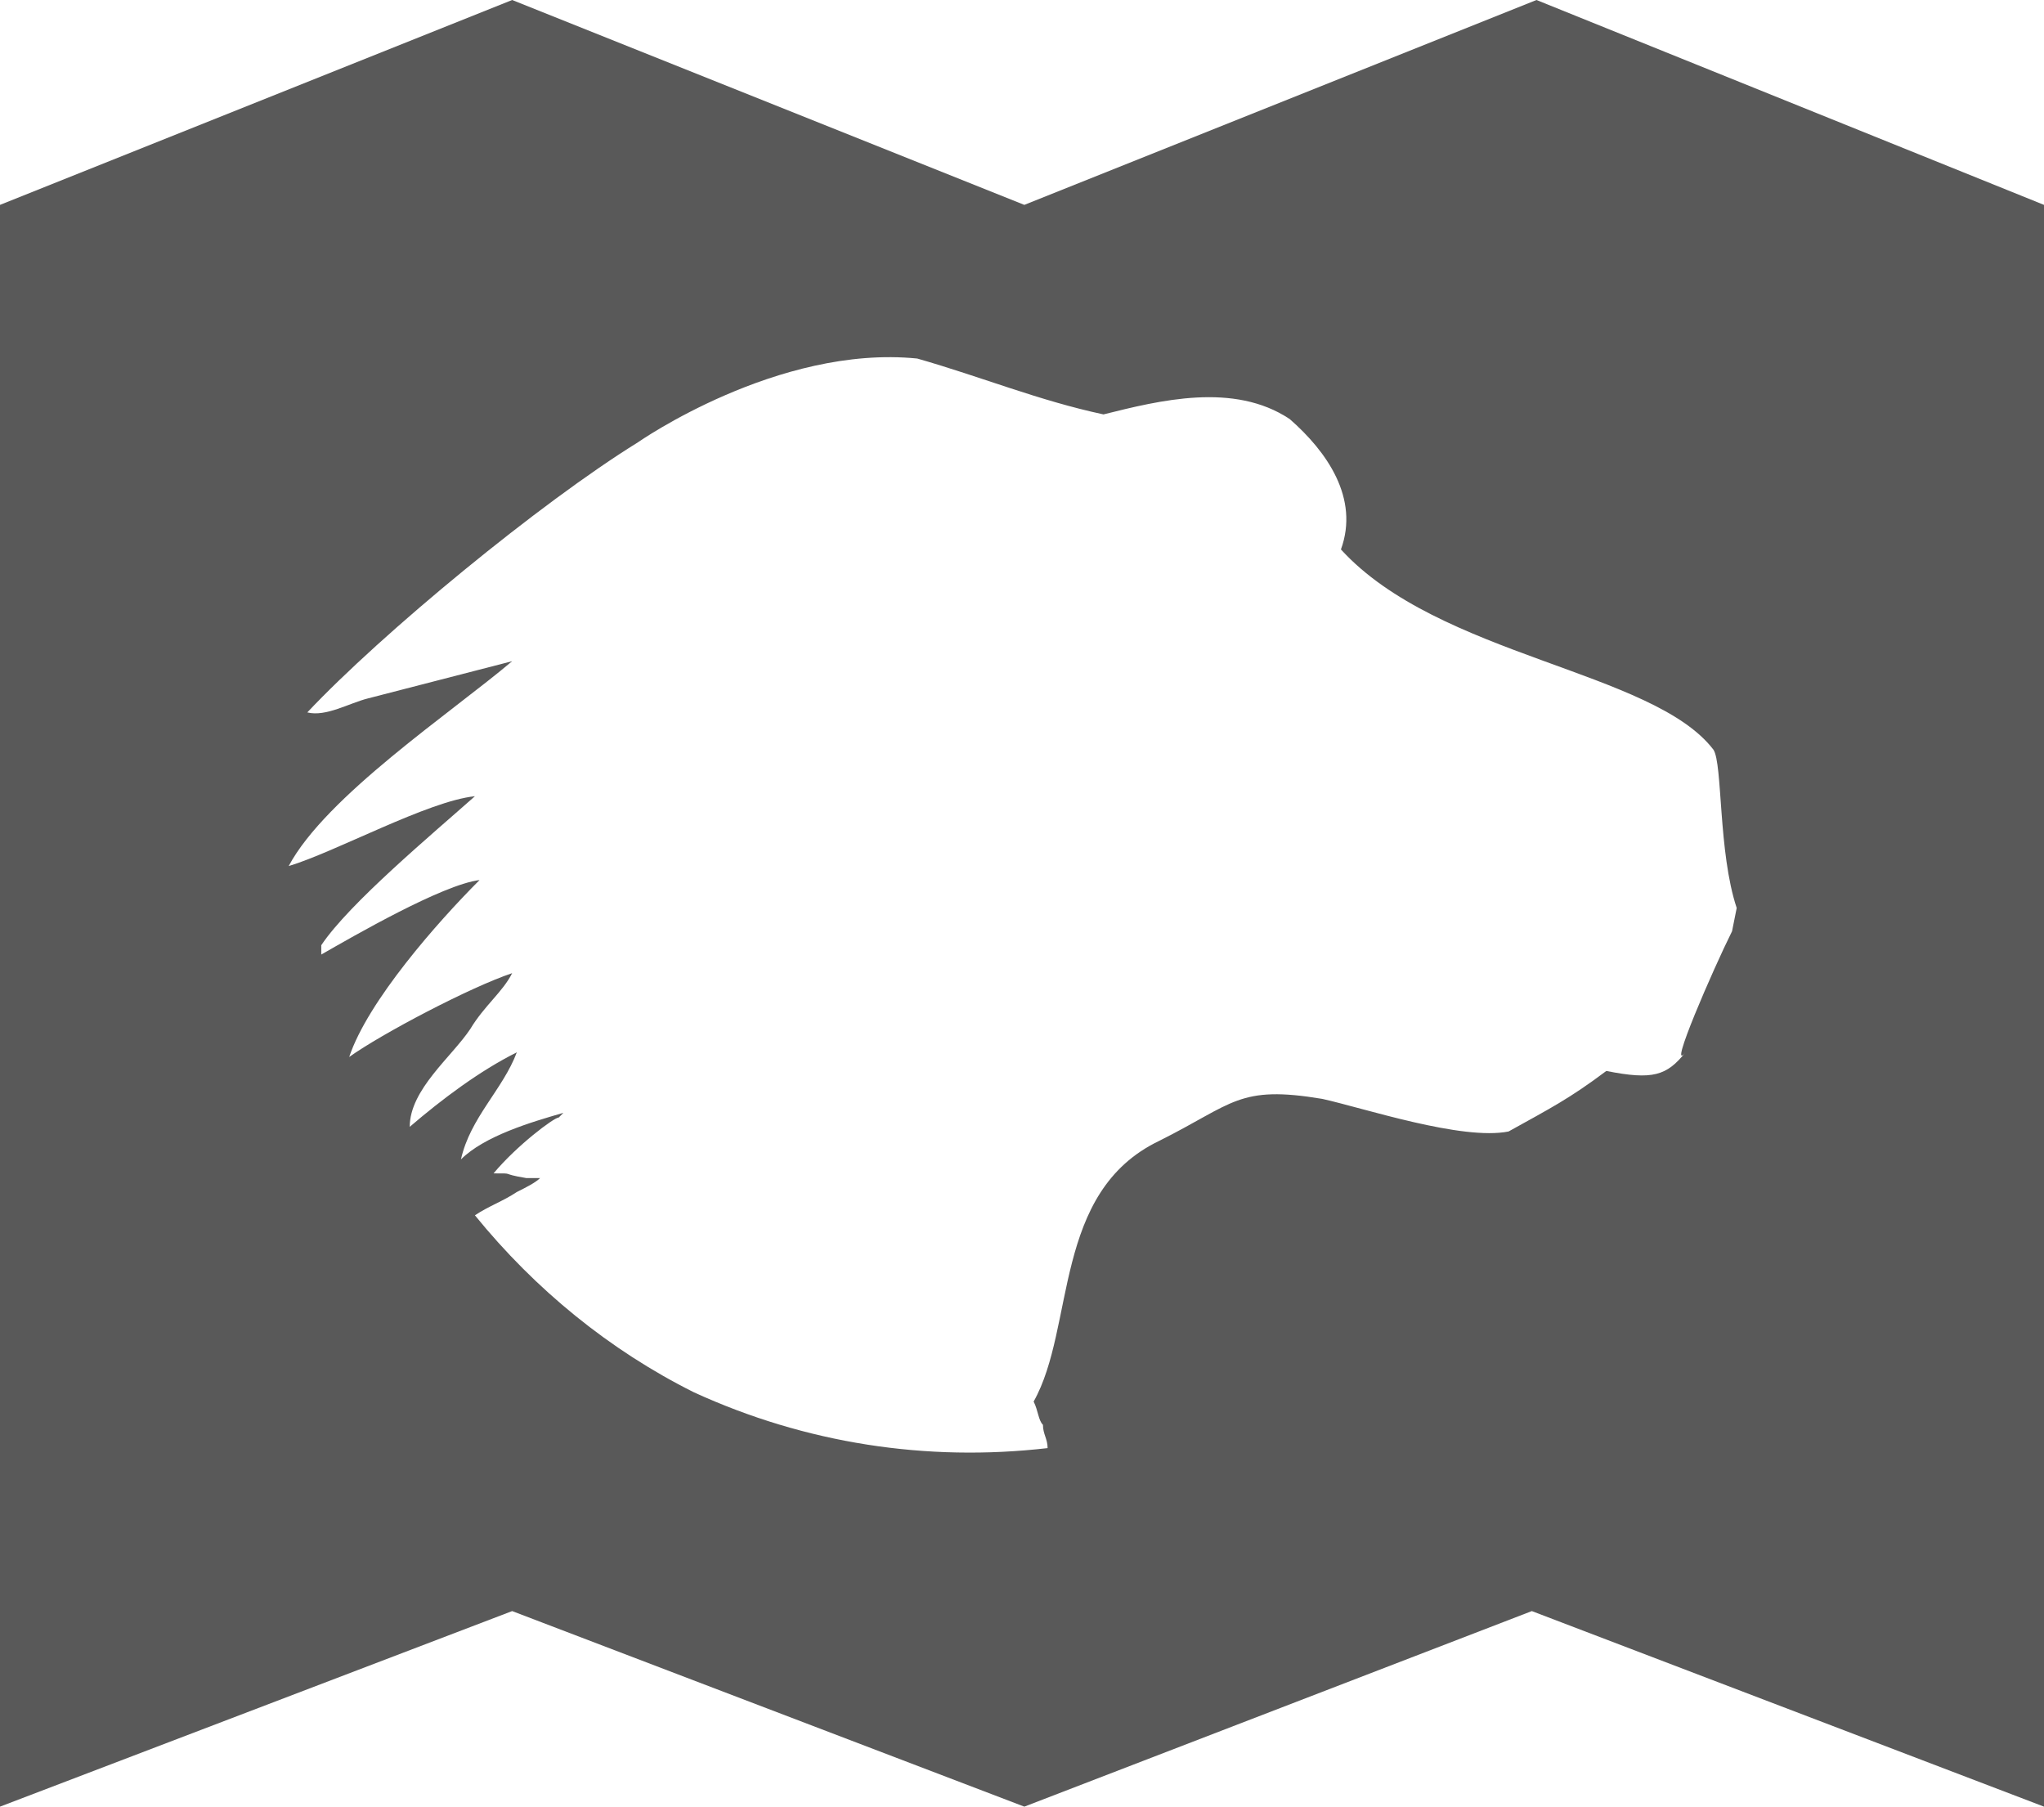
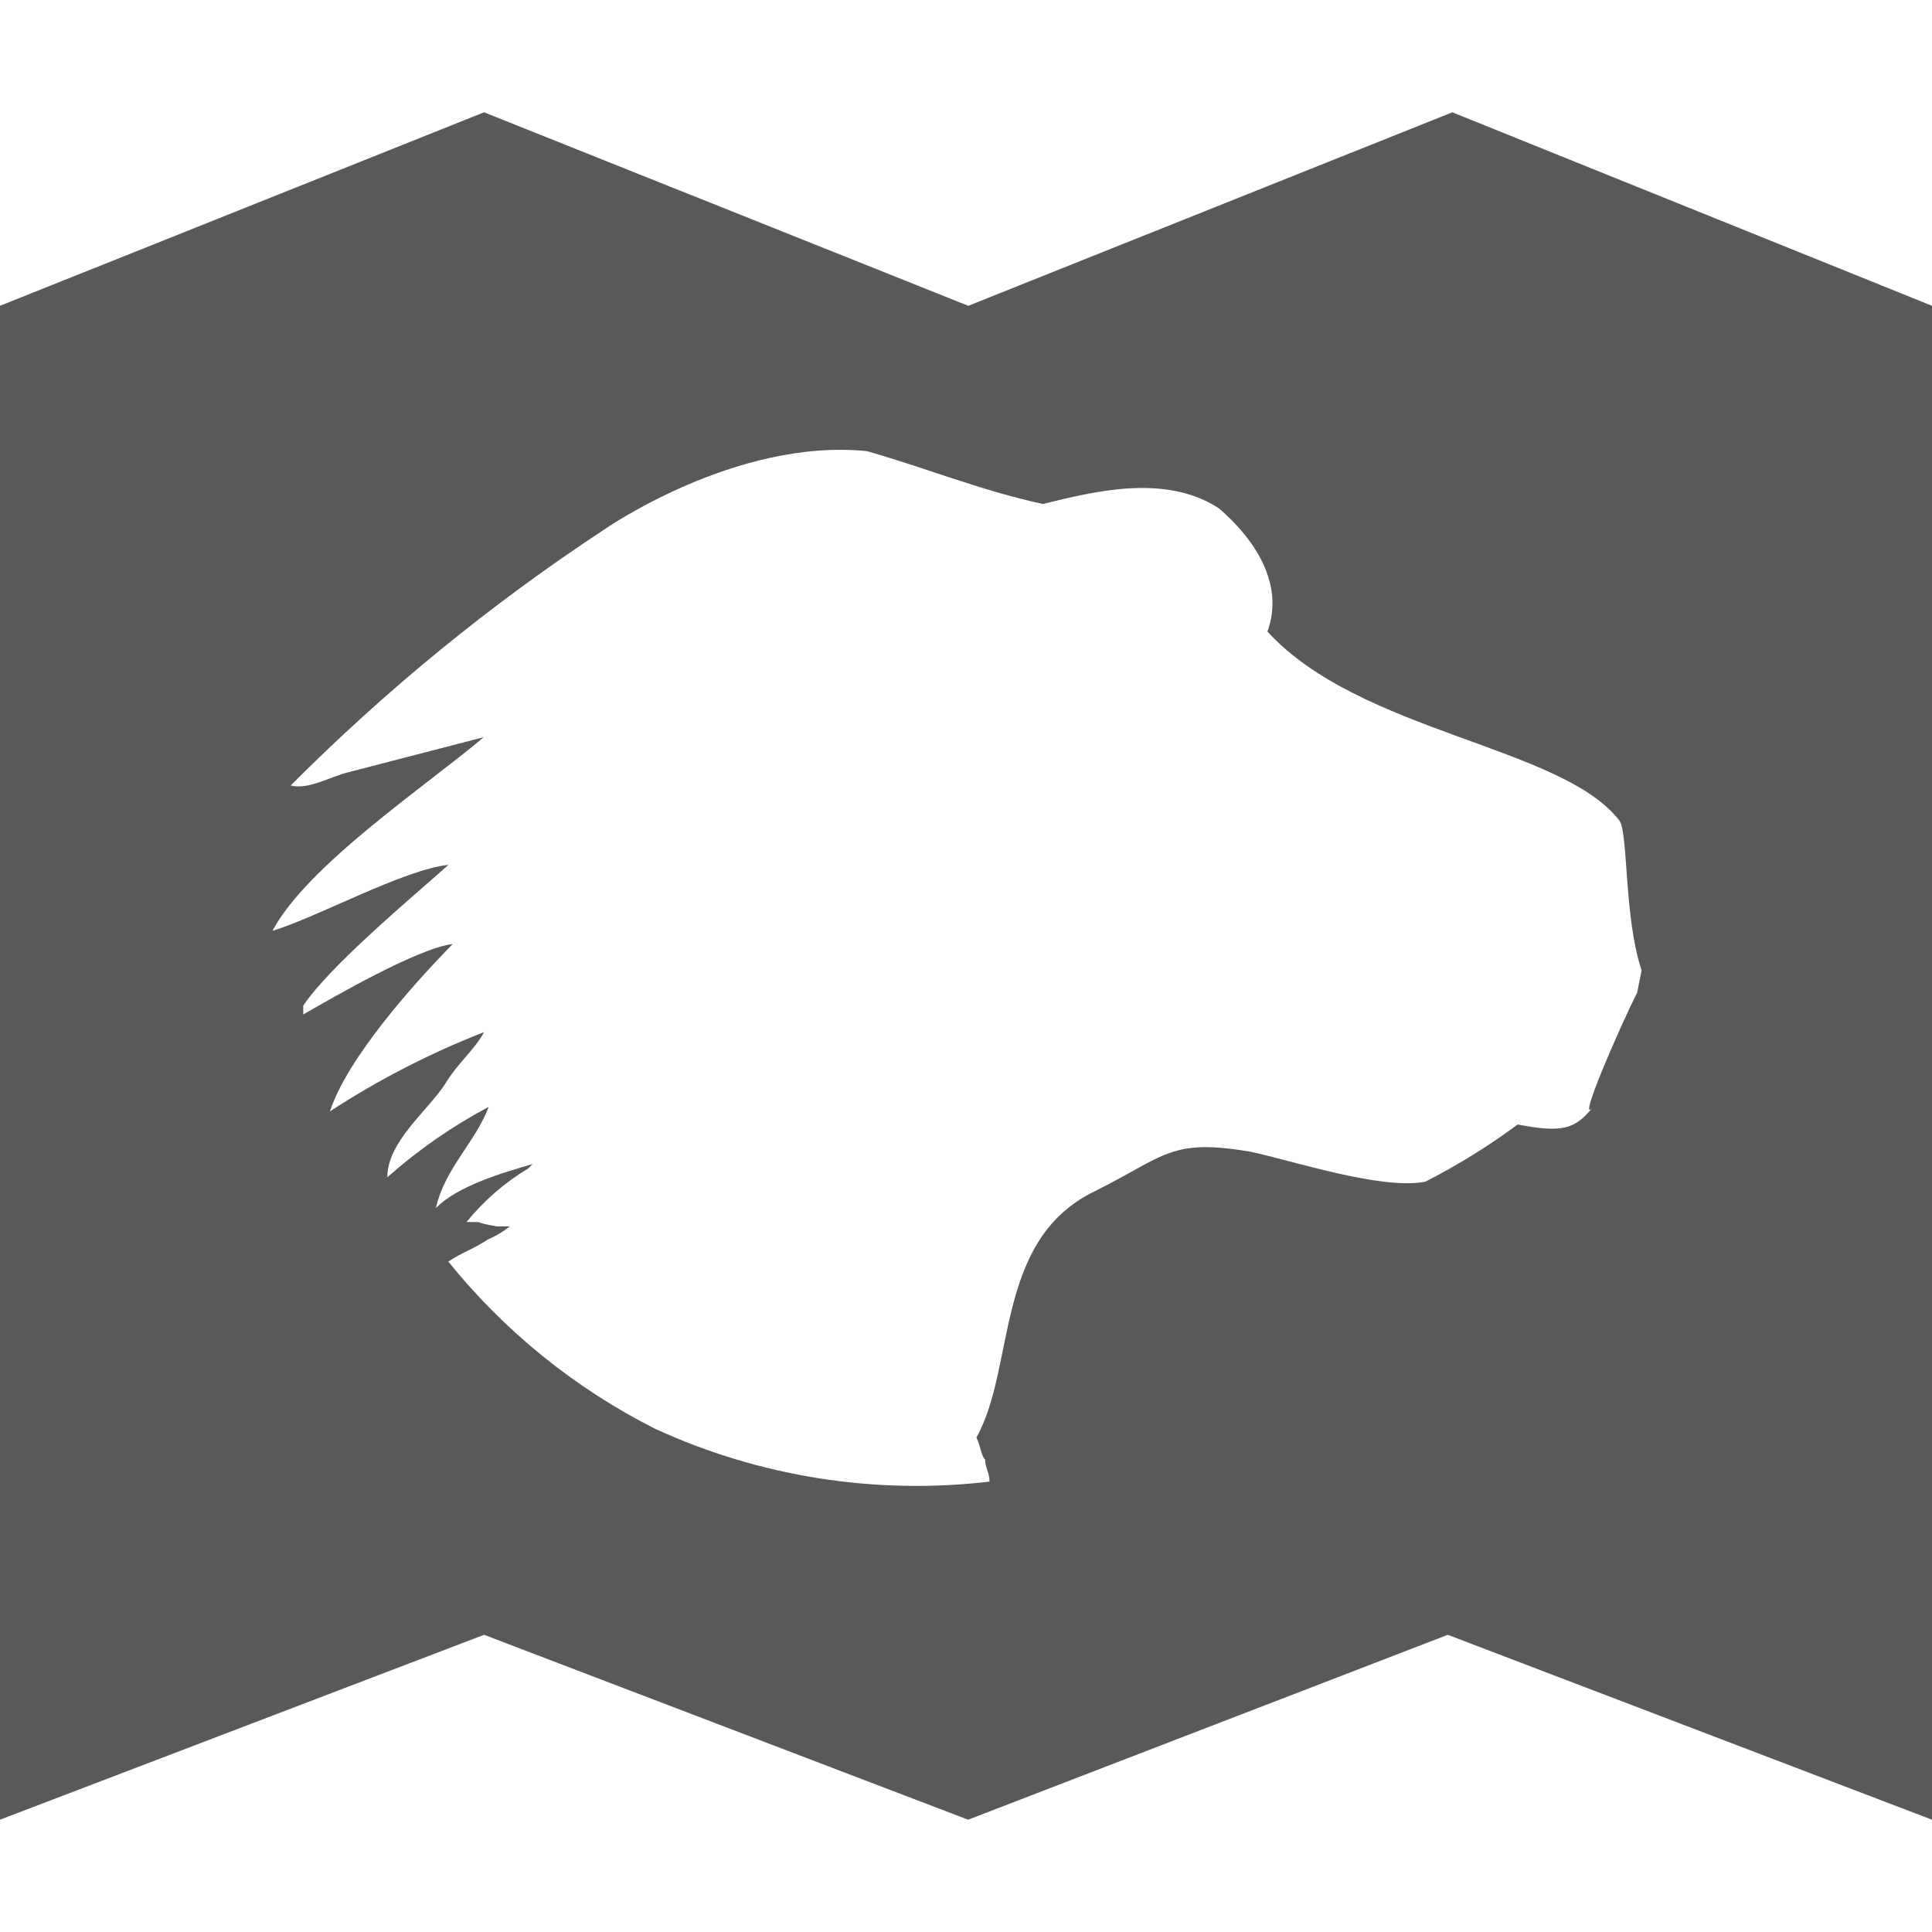
- <svg xmlns="http://www.w3.org/2000/svg" version="1.1" baseProfile="tiny" id="Layer_1" x="0px" y="0px" width="43.9px" height="38.8px" viewBox="203 41.2 43.9 38.8" xml:space="preserve">
-   <path fill="#595959" d="M236,41.2L236,41.2L236,41.2L236,41.2L236,41.2l-11,4.4l-11-4.4l0,0l0,0l0,0l0,0l-11,4.4V80l11-4.2l11,4.2  l0,0l0,0l0,0l0,0l10.9-4.2l11,4.2V45.6L236,41.2z M240.2,61.2c-0.4,0.8-1.4,3.1-1,2.6c-0.4,0.5-0.7,0.6-1.7,0.4  c-0.8,0.6-1.2,0.8-2.1,1.3c-1,0.2-3.1-0.5-4-0.7c-1.8-0.3-1.9,0.1-3.5,0.9c-2.3,1.1-1.8,4-2.7,5.6l0,0l0,0c0.1,0.2,0.1,0.4,0.2,0.5  l0,0l0,0c0,0.2,0.1,0.3,0.1,0.5c-2.6,0.3-5.2-0.1-7.6-1.2c-1.8-0.9-3.4-2.2-4.7-3.8c0.3-0.2,0.6-0.3,0.9-0.5l0,0  c0.2-0.1,0.4-0.2,0.5-0.3h-0.3c-0.6-0.1-0.2-0.1-0.7-0.1c0.5-0.6,1.3-1.2,1.4-1.2l0.1-0.1c-0.7,0.2-1.7,0.5-2.2,1  c0.2-0.9,0.9-1.5,1.2-2.3c-0.8,0.4-1.6,1-2.3,1.6c0-0.8,0.9-1.5,1.3-2.1c0.3-0.5,0.7-0.8,0.9-1.2c-0.9,0.3-2.8,1.3-3.5,1.8  c0.4-1.2,1.9-2.9,2.8-3.8c-0.8,0.1-2.7,1.2-3.4,1.6c0-0.1,0-0.1,0-0.2c0.6-0.9,2.4-2.4,3.3-3.2c-1,0.1-3,1.2-4,1.5  c0.8-1.5,3.5-3.3,4.8-4.4l-3.1,0.8c-0.4,0.1-0.9,0.4-1.3,0.3c1.6-1.7,5-4.5,7.1-5.8c0,0,3-2.1,6-1.8c1.4,0.4,2.6,0.9,4,1.2  c1.2-0.3,2.8-0.7,4,0.1c0.8,0.7,1.5,1.7,1.1,2.8c2.1,2.3,6.7,2.6,8,4.3c0.2,0.3,0.1,2.2,0.5,3.4L240.2,61.2z" />
+ <svg xmlns="http://www.w3.org/2000/svg" id="Layer_1" data-name="Layer 1" viewBox="0 0 128 128">
+   <defs>
+     <style>.cls-1{fill:#595959;}</style>
+   </defs>
+   <path class="cls-1" d="M96.22,7.44h0L64.15,20.26,32.07,7.44h0L0,20.26v100.3l32.07-12.25,32.07,12.25h0l31.78-12.25L128,120.56V20.26Zm12.25,58.31c-1.17,2.33-4.08,9-2.92,7.58-1.17,1.46-2,1.75-5,1.17a43.14,43.14,0,0,1-6.12,3.79c-2.92.58-9-1.46-11.66-2-5.25-.87-5.54.29-10.21,2.62-6.71,3.21-5.25,11.66-7.87,16.33h0c.29.58.29,1.17.58,1.46h0c0,.58.29.87.29,1.46a41.46,41.46,0,0,1-22.16-3.5,41.81,41.81,0,0,1-13.7-11.08c.87-.58,1.75-.87,2.62-1.46h0a6.37,6.37,0,0,0,1.46-.87h-.87c-1.75-.29-.58-.29-2-.29A15.7,15.7,0,0,1,35,77.41l.29-.29c-2,.58-5,1.46-6.41,2.92.58-2.62,2.62-4.37,3.5-6.71A34.59,34.59,0,0,0,25.66,78c0-2.33,2.62-4.37,3.79-6.12.87-1.46,2-2.33,2.62-3.5a56,56,0,0,0-10.21,5.25C23,70.12,27.41,65.17,30,62.54c-2.33.29-7.87,3.5-9.91,4.67v-.58c1.75-2.62,7-7,9.62-9.33-2.92.29-8.75,3.5-11.66,4.37,2.33-4.37,10.21-9.62,14-12.83l-9,2.33c-1.17.29-2.62,1.17-3.79.87a130.8,130.8,0,0,1,20.7-16.91S48.69,29,57.44,29.89c4.08,1.17,7.58,2.62,11.66,3.5,3.5-.87,8.16-2,11.66.29,2.33,2,4.37,5,3.21,8.16,6.12,6.71,19.54,7.58,23.33,12.54.58.87.29,6.41,1.46,9.91Z" />
</svg>
